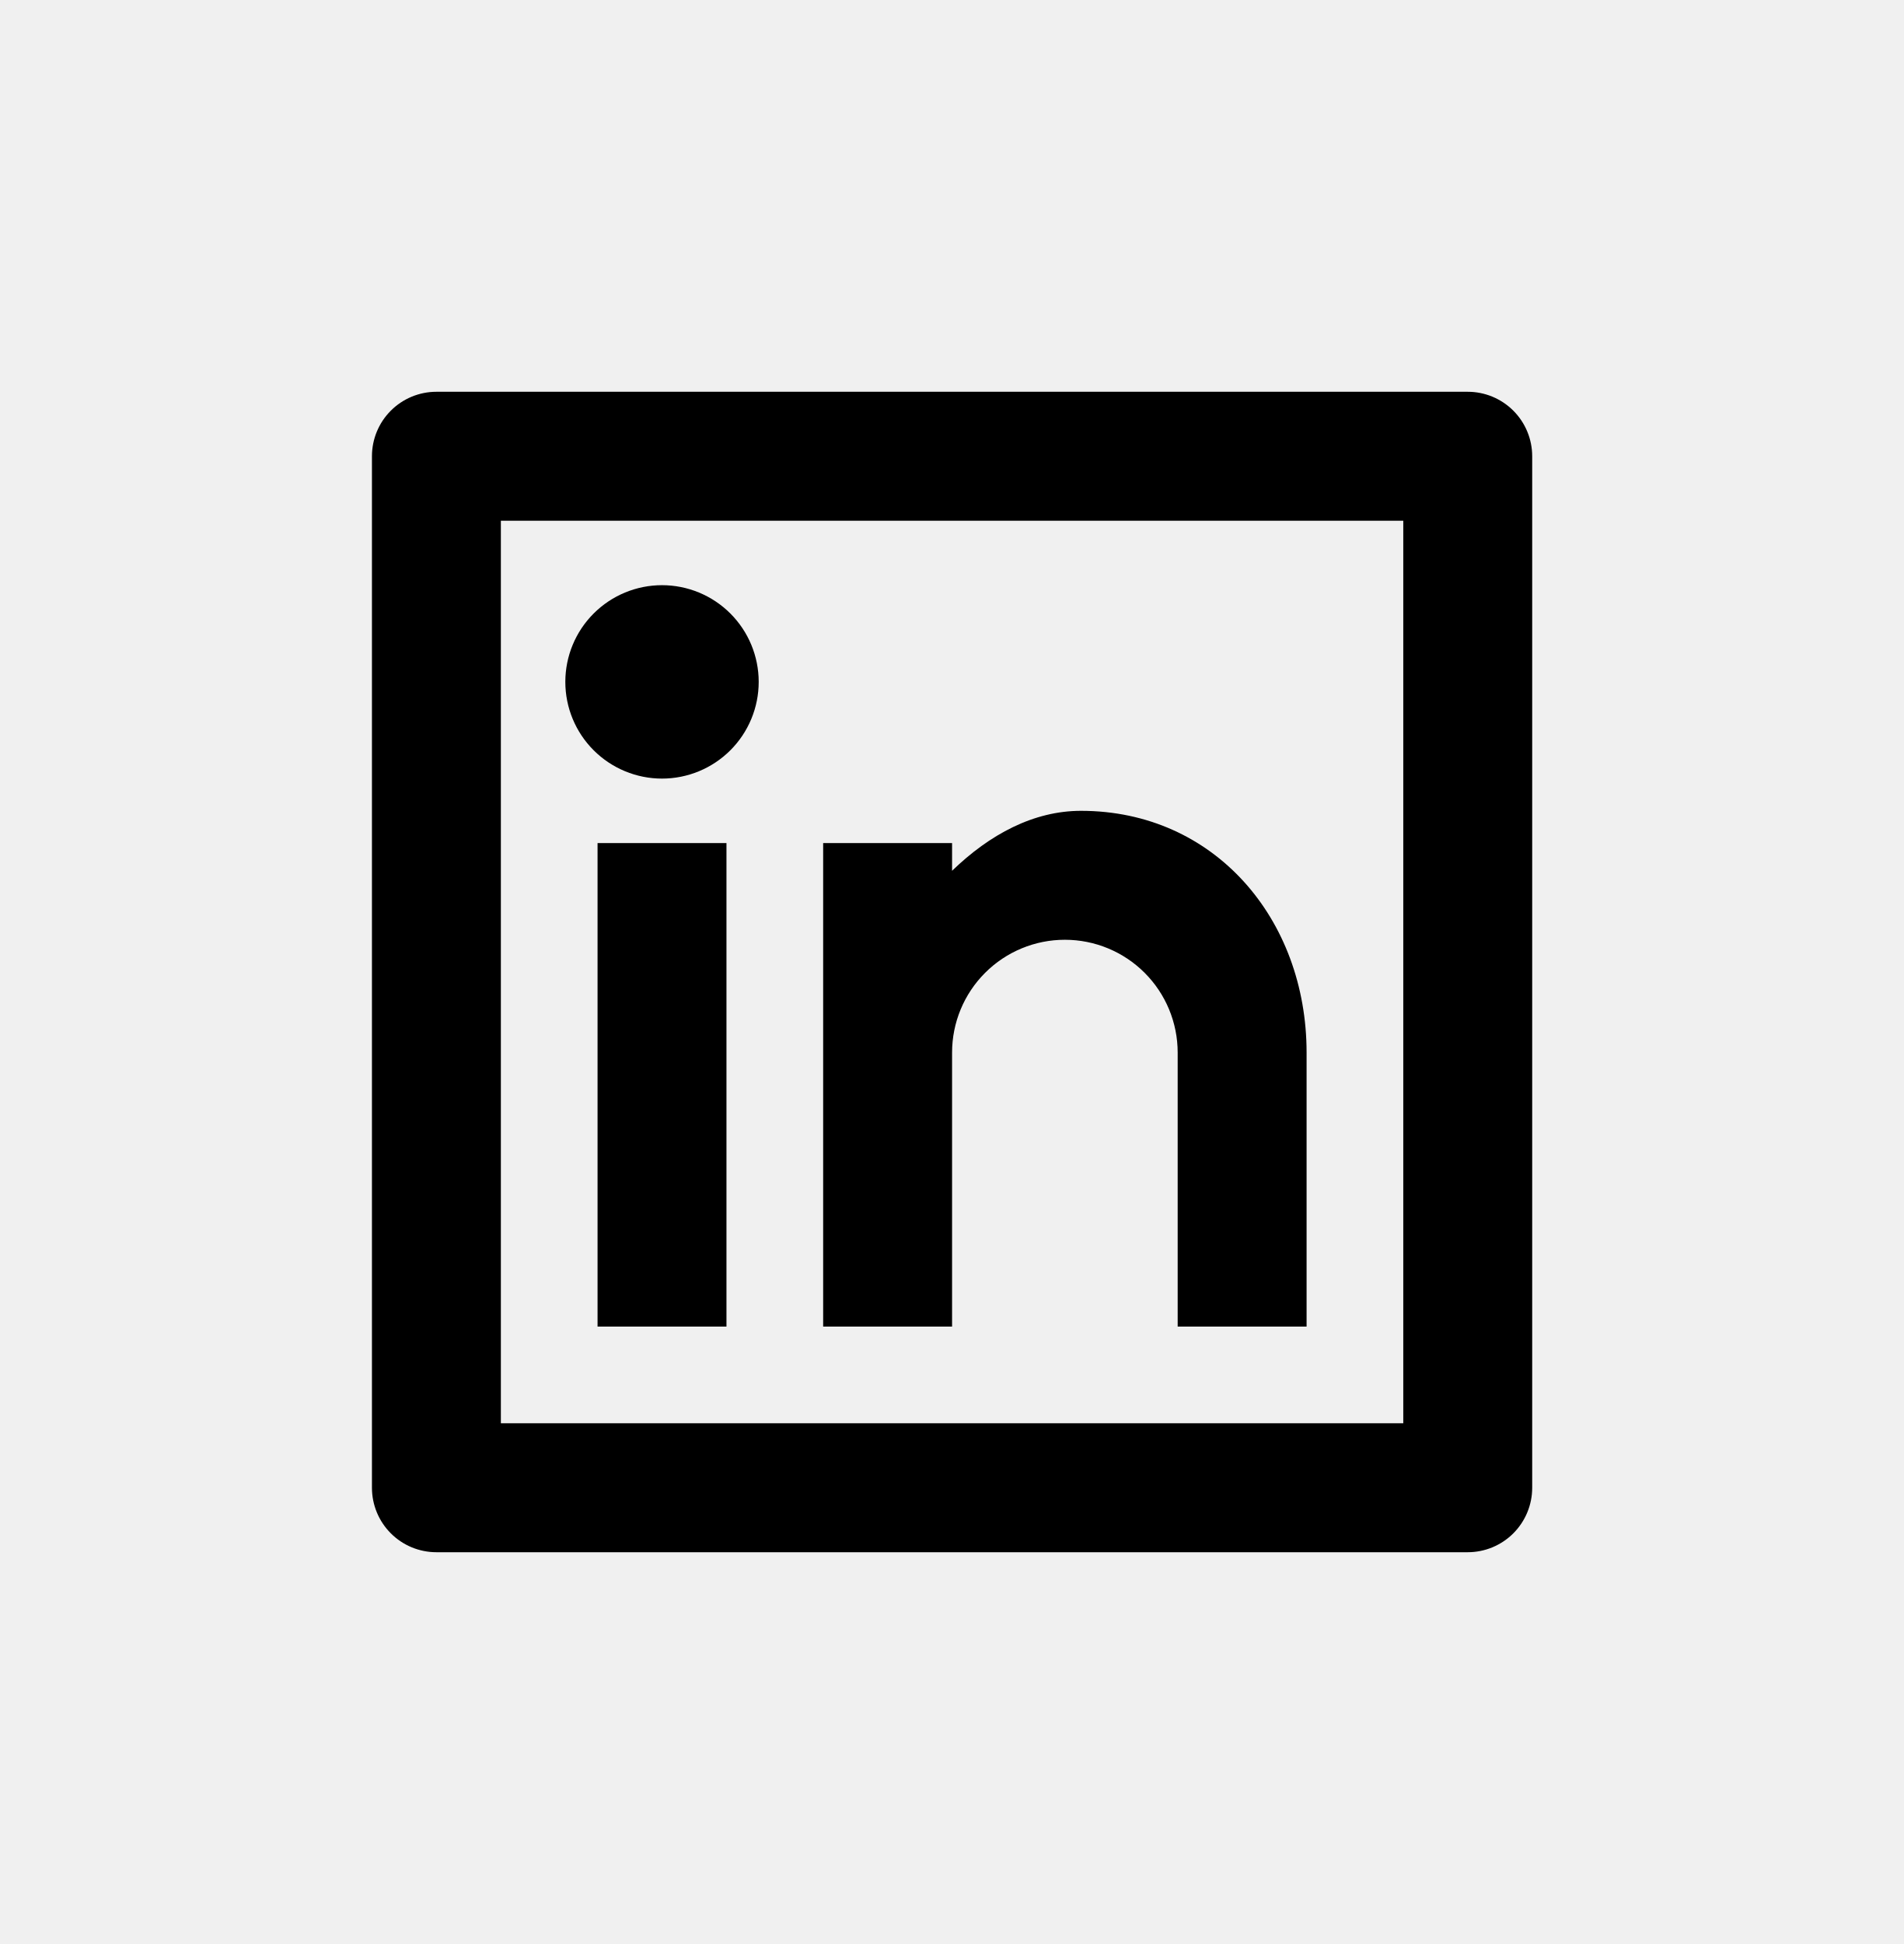
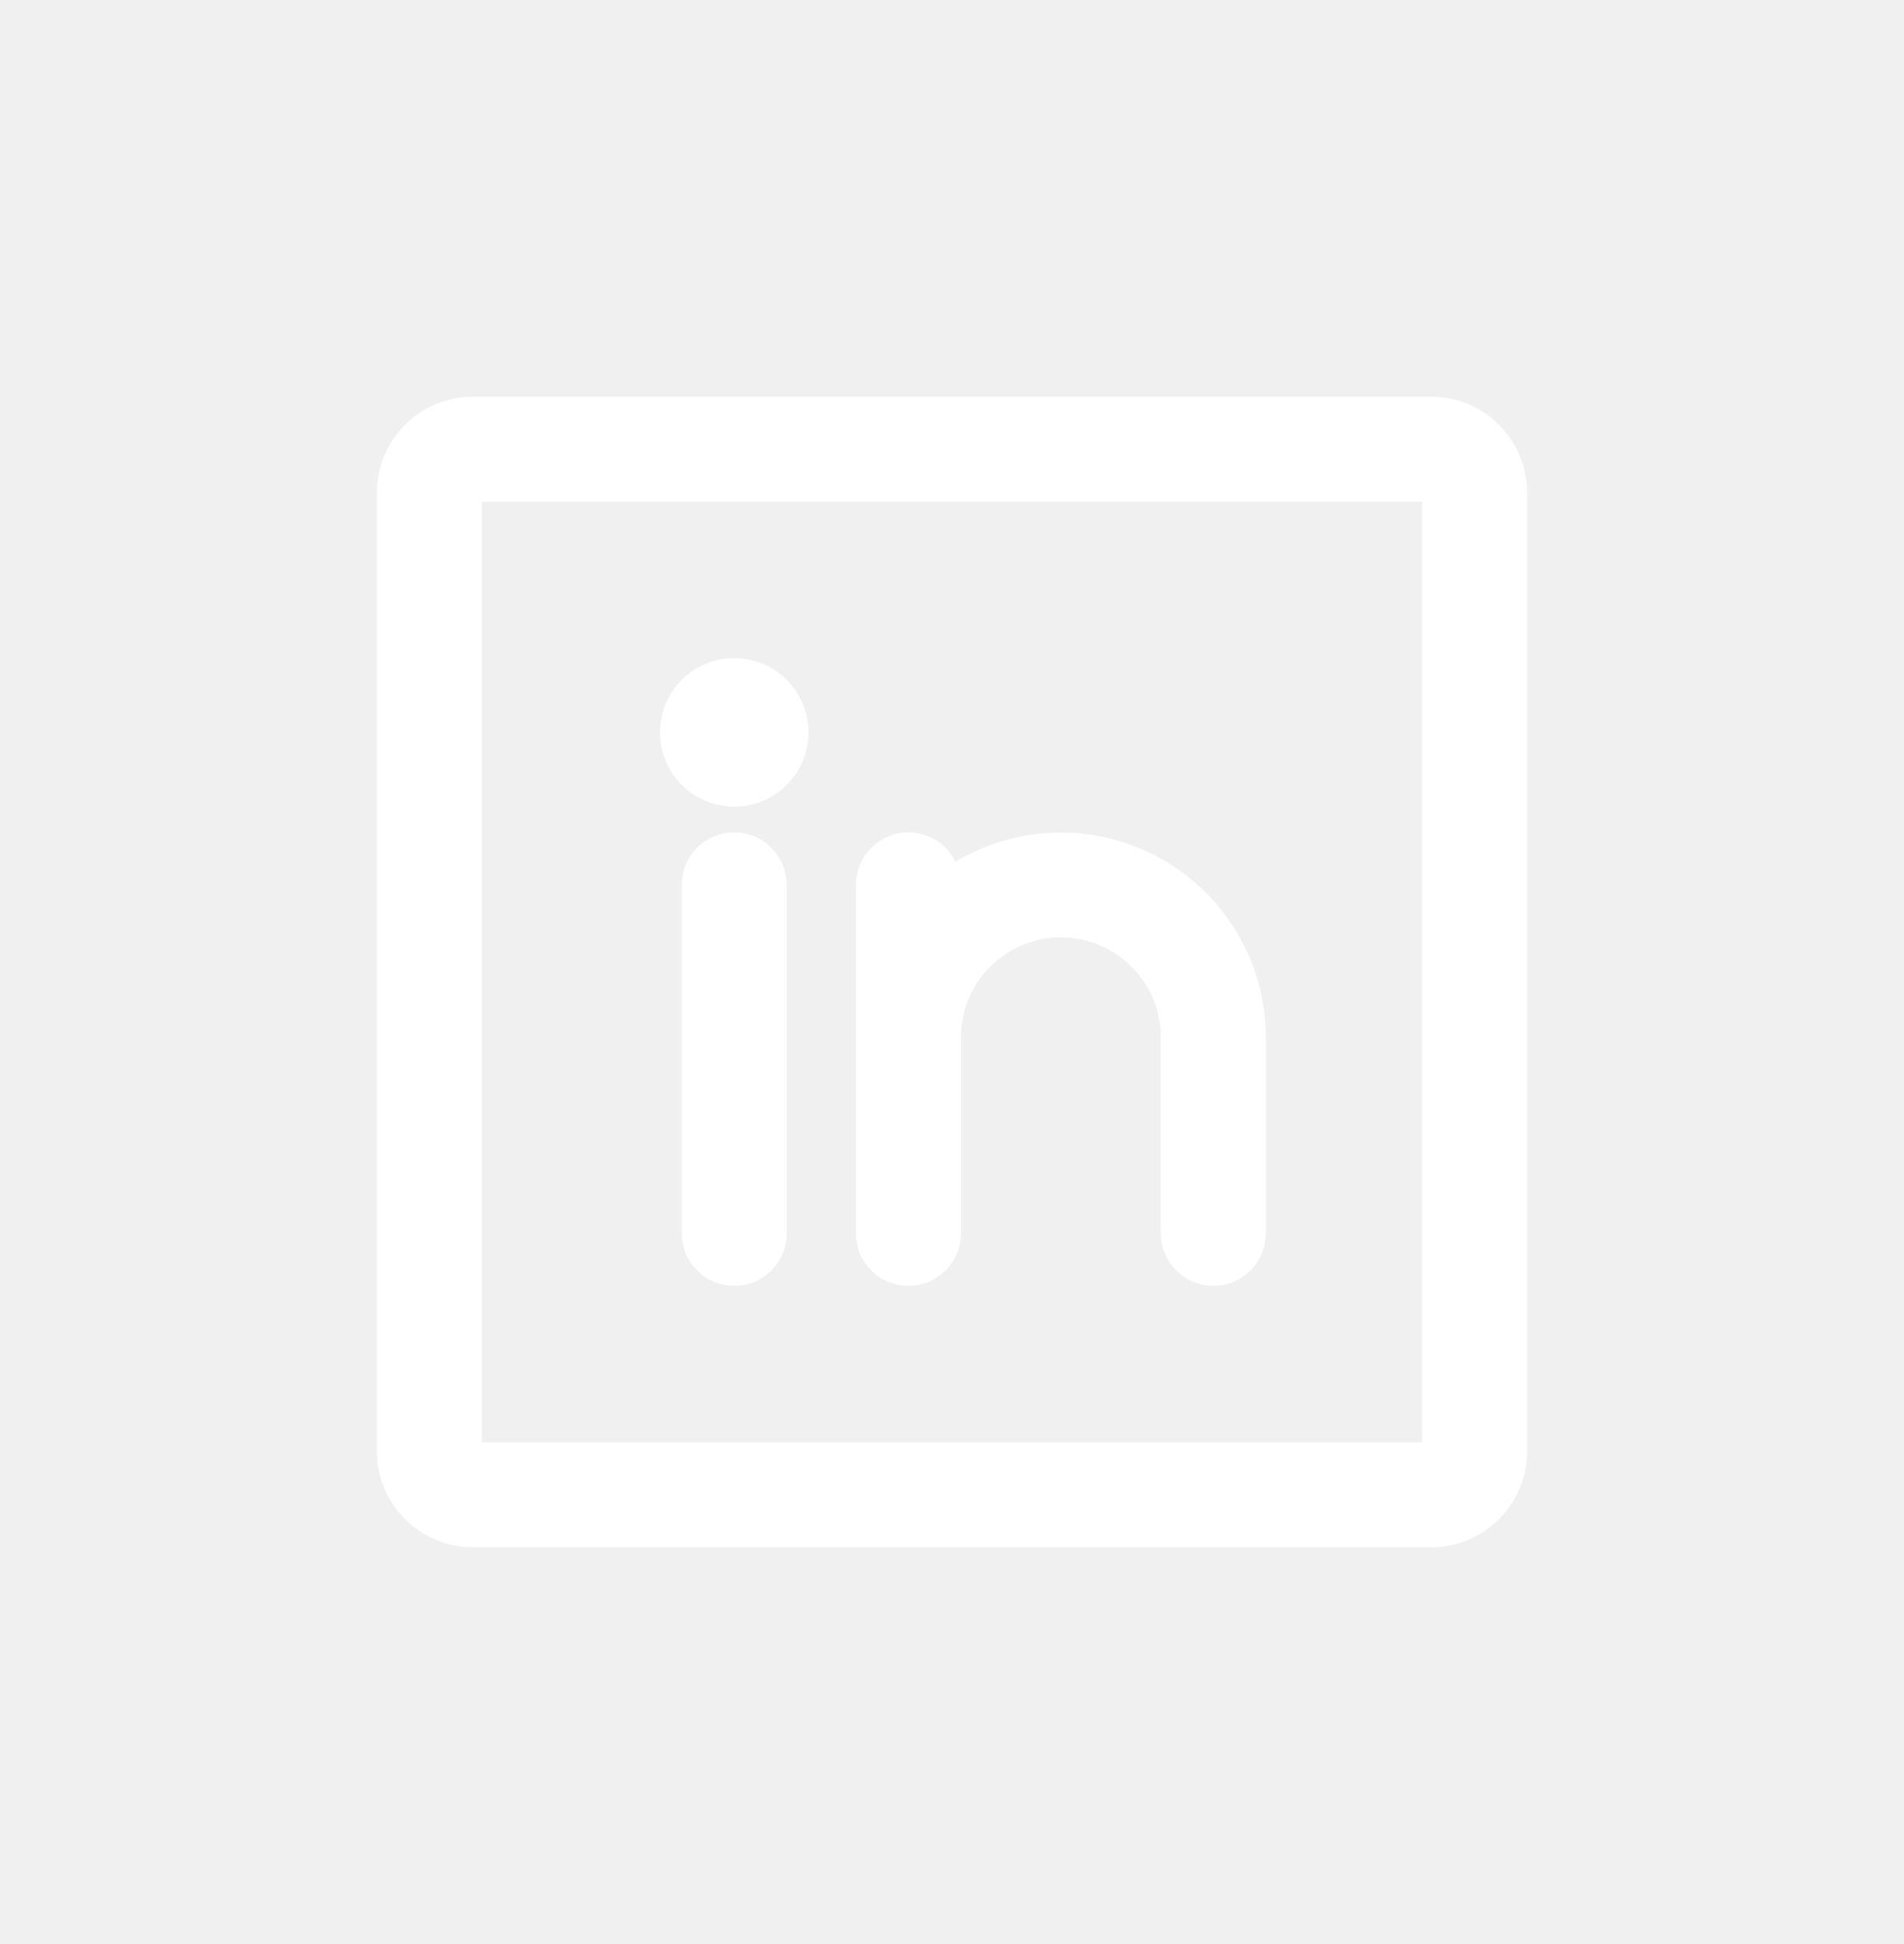
<svg xmlns="http://www.w3.org/2000/svg" width="96" height="98" viewBox="0 0 96 98" fill="none">
  <g filter="url(#filter0_b_1258_13840)">
-     <path d="M22.004 19.75H74.004C74.866 19.75 75.692 20.092 76.302 20.702C76.912 21.311 77.254 22.138 77.254 23V75C77.254 75.862 76.912 76.689 76.302 77.298C75.692 77.908 74.866 78.25 74.004 78.25H22.004C21.142 78.25 20.315 77.908 19.706 77.298C19.096 76.689 18.754 75.862 18.754 75V23C18.754 22.138 19.096 21.311 19.706 20.702C20.315 20.092 21.142 19.75 22.004 19.75ZM25.254 26.25V71.75H70.754V26.25H25.254ZM33.379 39.25C32.086 39.25 30.846 38.736 29.932 37.822C29.017 36.908 28.504 35.668 28.504 34.375C28.504 33.082 29.017 31.842 29.932 30.928C30.846 30.014 32.086 29.5 33.379 29.5C34.672 29.5 35.912 30.014 36.826 30.928C37.74 31.842 38.254 33.082 38.254 34.375C38.254 35.668 37.74 36.908 36.826 37.822C35.912 38.736 34.672 39.25 33.379 39.25ZM30.129 42.5H36.629V66.875H30.129V42.5ZM48.004 43.898C49.902 42.061 52.118 40.875 54.504 40.875C61.235 40.875 65.879 46.332 65.879 53.062V66.875H59.379V53.062C59.379 51.554 58.78 50.107 57.713 49.041C56.647 47.974 55.2 47.375 53.691 47.375C52.183 47.375 50.736 47.974 49.67 49.041C48.603 50.107 48.004 51.554 48.004 53.062V66.875H41.504V42.5H48.004V43.898Z" fill="black" />
+     <path d="M63.324 52.294V52.294C63.322 50.418 62.783 48.582 61.772 47.002C60.761 45.422 59.319 44.165 57.617 43.378C55.914 42.59 54.022 42.307 52.163 42.56C50.633 42.768 49.178 43.334 47.913 44.205C47.833 43.785 47.628 43.396 47.322 43.09C46.919 42.687 46.373 42.461 45.804 42.461C45.234 42.461 44.688 42.687 44.286 43.09C43.883 43.492 43.657 44.038 43.657 44.608V62.176C43.657 62.746 43.883 63.292 44.286 63.695C44.688 64.097 45.234 64.323 45.804 64.323C46.373 64.323 46.919 64.097 47.322 63.695C47.725 63.292 47.951 62.746 47.951 62.176V52.294C47.951 50.825 48.535 49.416 49.573 48.377C50.612 47.339 52.021 46.755 53.49 46.755C54.959 46.755 56.368 47.339 57.407 48.377C58.446 49.416 59.029 50.825 59.029 52.294V62.176C59.029 62.746 59.256 63.292 59.658 63.695C60.061 64.097 60.607 64.323 61.176 64.323C61.746 64.323 62.292 64.097 62.695 63.695C63.097 63.292 63.324 62.746 63.324 62.176V52.294ZM72.157 20.5H23.843C22.691 20.5 21.587 20.958 20.772 21.772C19.958 22.587 19.5 23.691 19.5 24.843V73.157C19.5 74.309 19.958 75.413 20.772 76.228C21.587 77.042 22.691 77.5 23.843 77.5H72.157C73.309 77.5 74.413 77.042 75.228 76.228C76.042 75.413 76.5 74.309 76.5 73.157V24.843C76.5 23.691 76.042 22.587 75.228 21.772C74.413 20.958 73.309 20.5 72.157 20.5ZM72.206 73.157C72.206 73.17 72.201 73.182 72.192 73.192C72.182 73.201 72.17 73.206 72.157 73.206H23.843C23.83 73.206 23.818 73.201 23.808 73.192C23.799 73.182 23.794 73.17 23.794 73.157V24.843C23.794 24.83 23.799 24.818 23.808 24.808C23.818 24.799 23.83 24.794 23.843 24.794H72.157C72.17 24.794 72.182 24.799 72.192 24.808C72.201 24.818 72.206 24.83 72.206 24.843V73.157ZM39.167 62.176V44.608C39.167 44.038 38.941 43.492 38.538 43.09C38.135 42.687 37.589 42.461 37.02 42.461C36.45 42.461 35.904 42.687 35.501 43.09C35.099 43.492 34.873 44.038 34.873 44.608V62.176C34.873 62.746 35.099 63.292 35.501 63.695C35.904 64.097 36.45 64.323 37.02 64.323C37.589 64.323 38.135 64.097 38.538 63.695C38.941 63.292 39.167 62.746 39.167 62.176ZM39.718 38.724C40.074 38.191 40.265 37.563 40.265 36.922C40.265 36.061 39.923 35.236 39.314 34.627C38.706 34.018 37.88 33.676 37.02 33.676C36.378 33.676 35.75 33.867 35.217 34.223C34.683 34.58 34.267 35.087 34.022 35.68C33.776 36.273 33.712 36.925 33.837 37.555C33.962 38.184 34.271 38.762 34.725 39.216C35.179 39.67 35.757 39.979 36.386 40.104C37.016 40.23 37.669 40.165 38.261 39.92C38.854 39.674 39.361 39.258 39.718 38.724Z" fill="white" stroke="white" />
  </g>
  <defs>
    <filter id="filter0_b_1258_13840" x="-20" y="-20" width="136" height="138" filterUnits="userSpaceOnUse" color-interpolation-filters="sRGB">
      <feFlood flood-opacity="0" result="BackgroundImageFix" />
      <feGaussianBlur in="BackgroundImageFix" stdDeviation="10" />
      <feComposite in2="SourceAlpha" operator="in" result="effect1_backgroundBlur_1258_13840" />
      <feBlend mode="normal" in="SourceGraphic" in2="effect1_backgroundBlur_1258_13840" result="shape" />
    </filter>
  </defs>
</svg>
